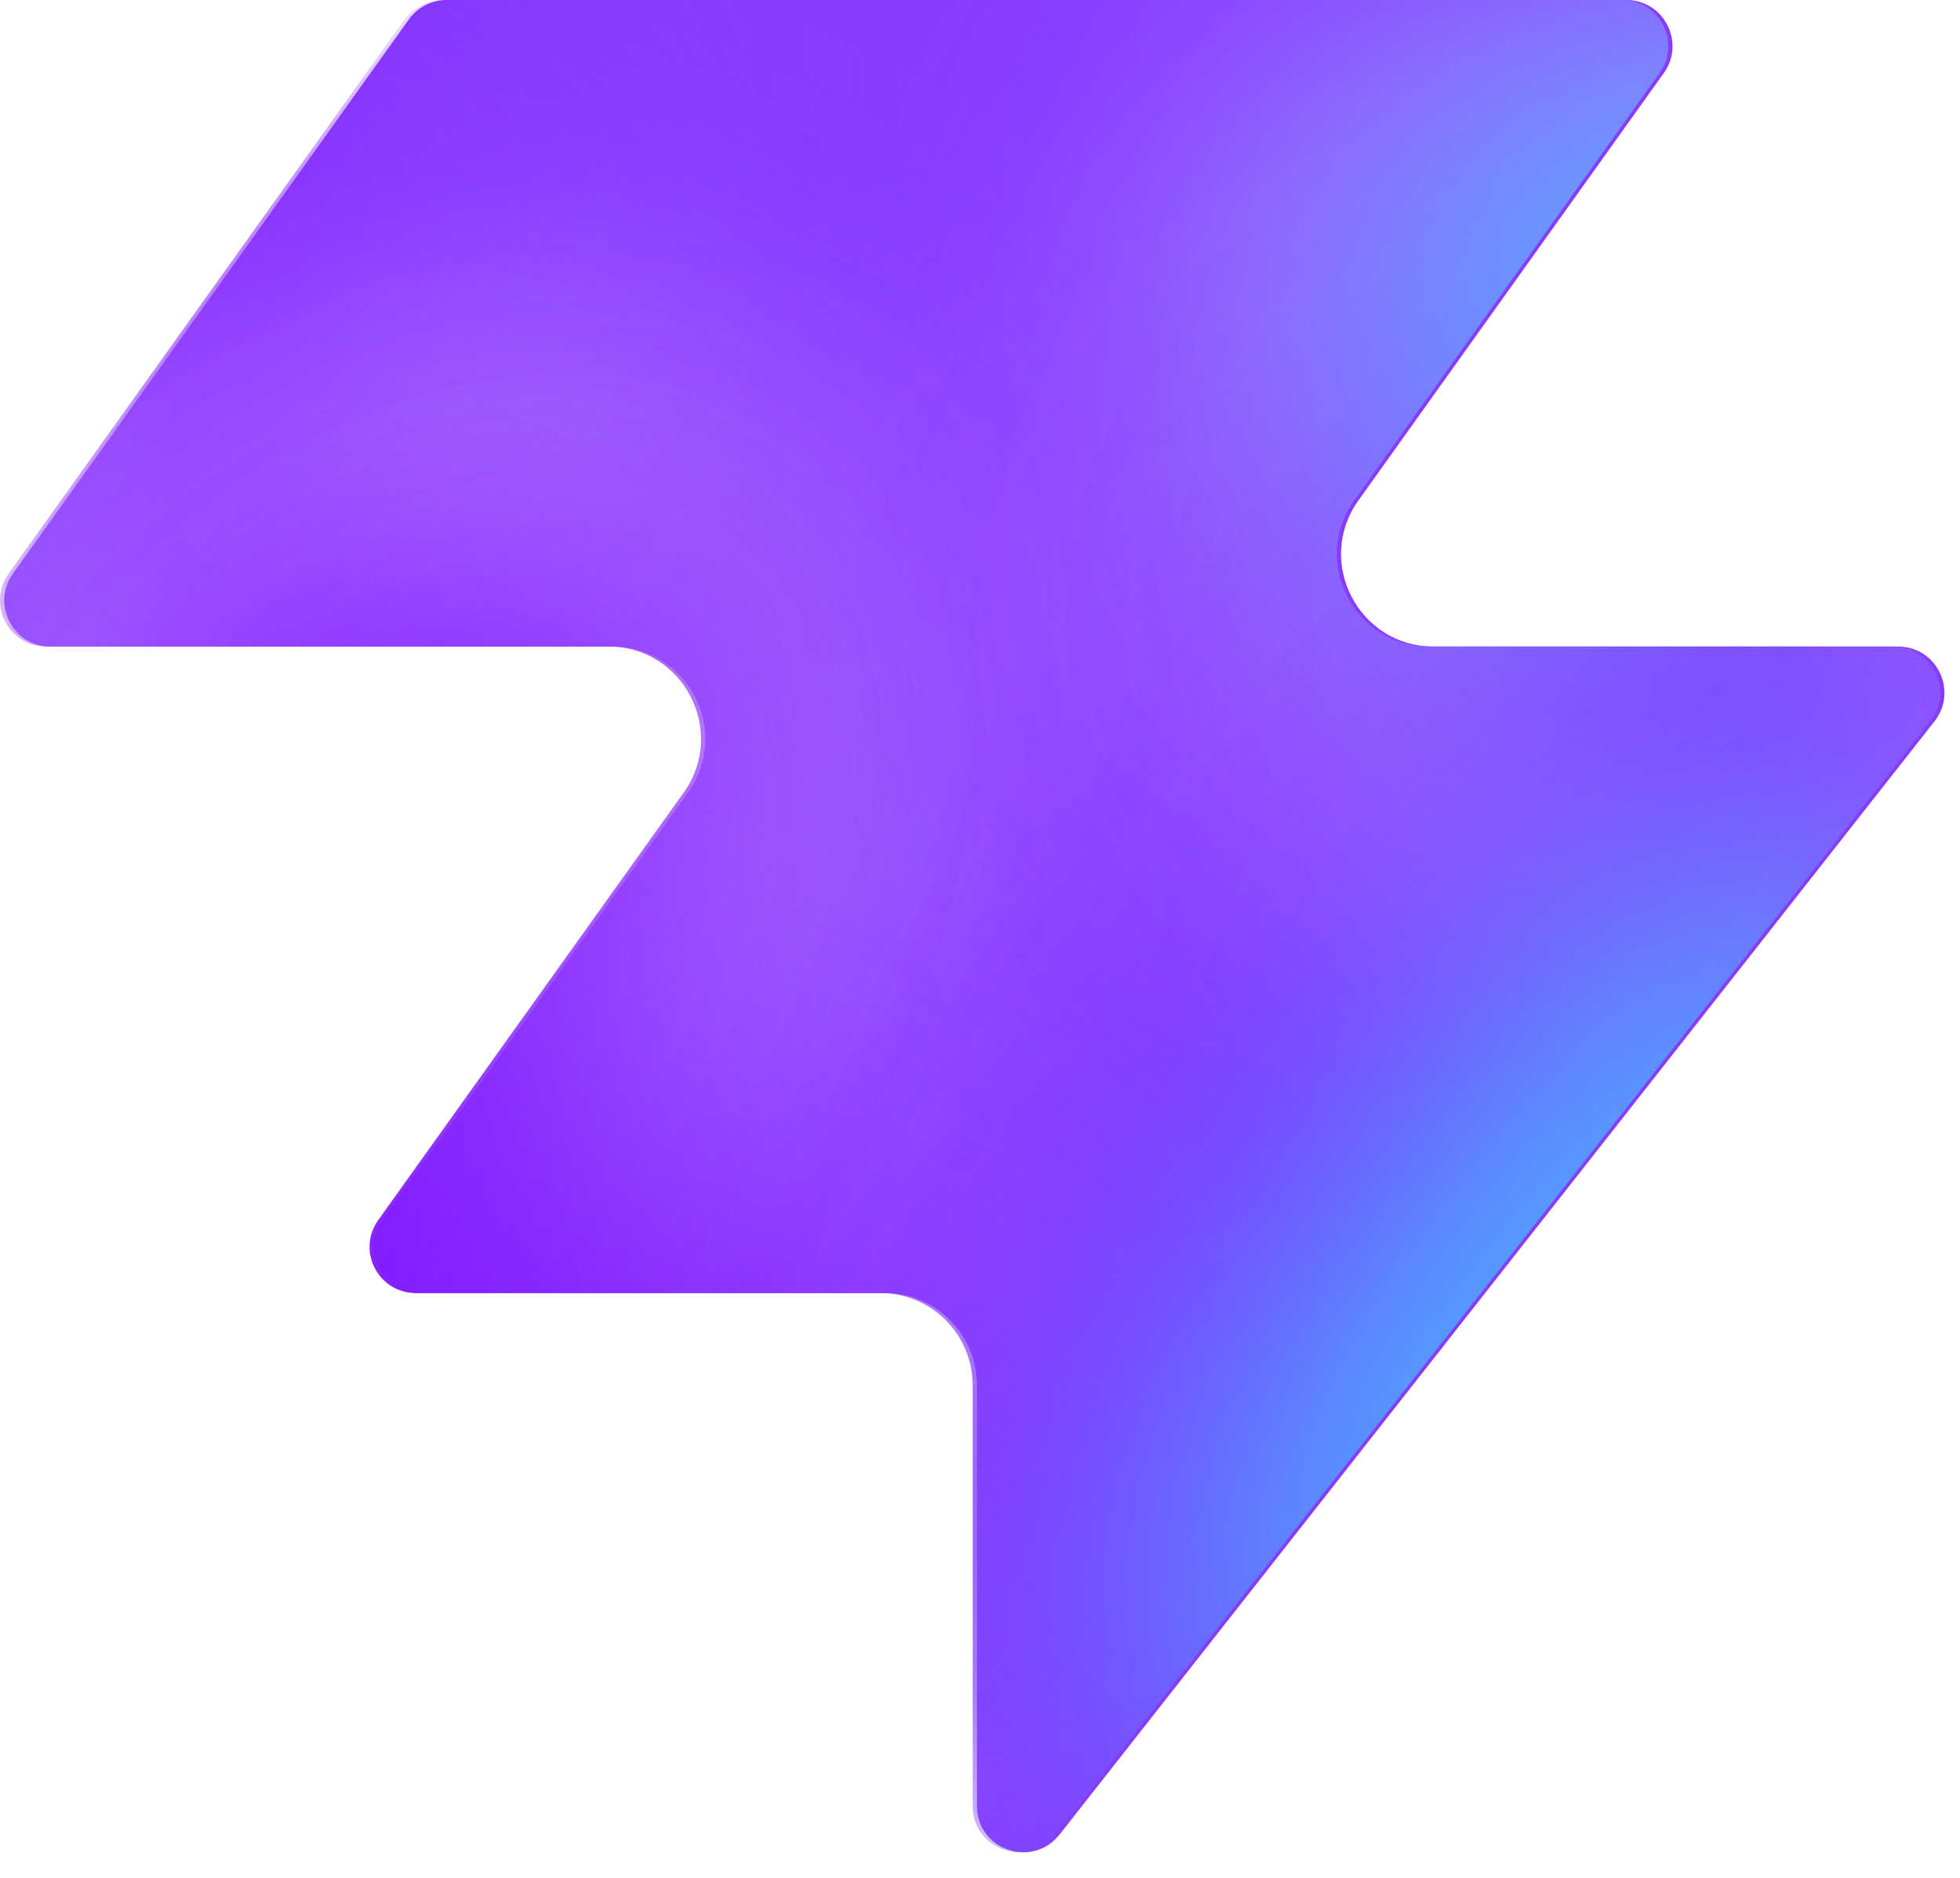
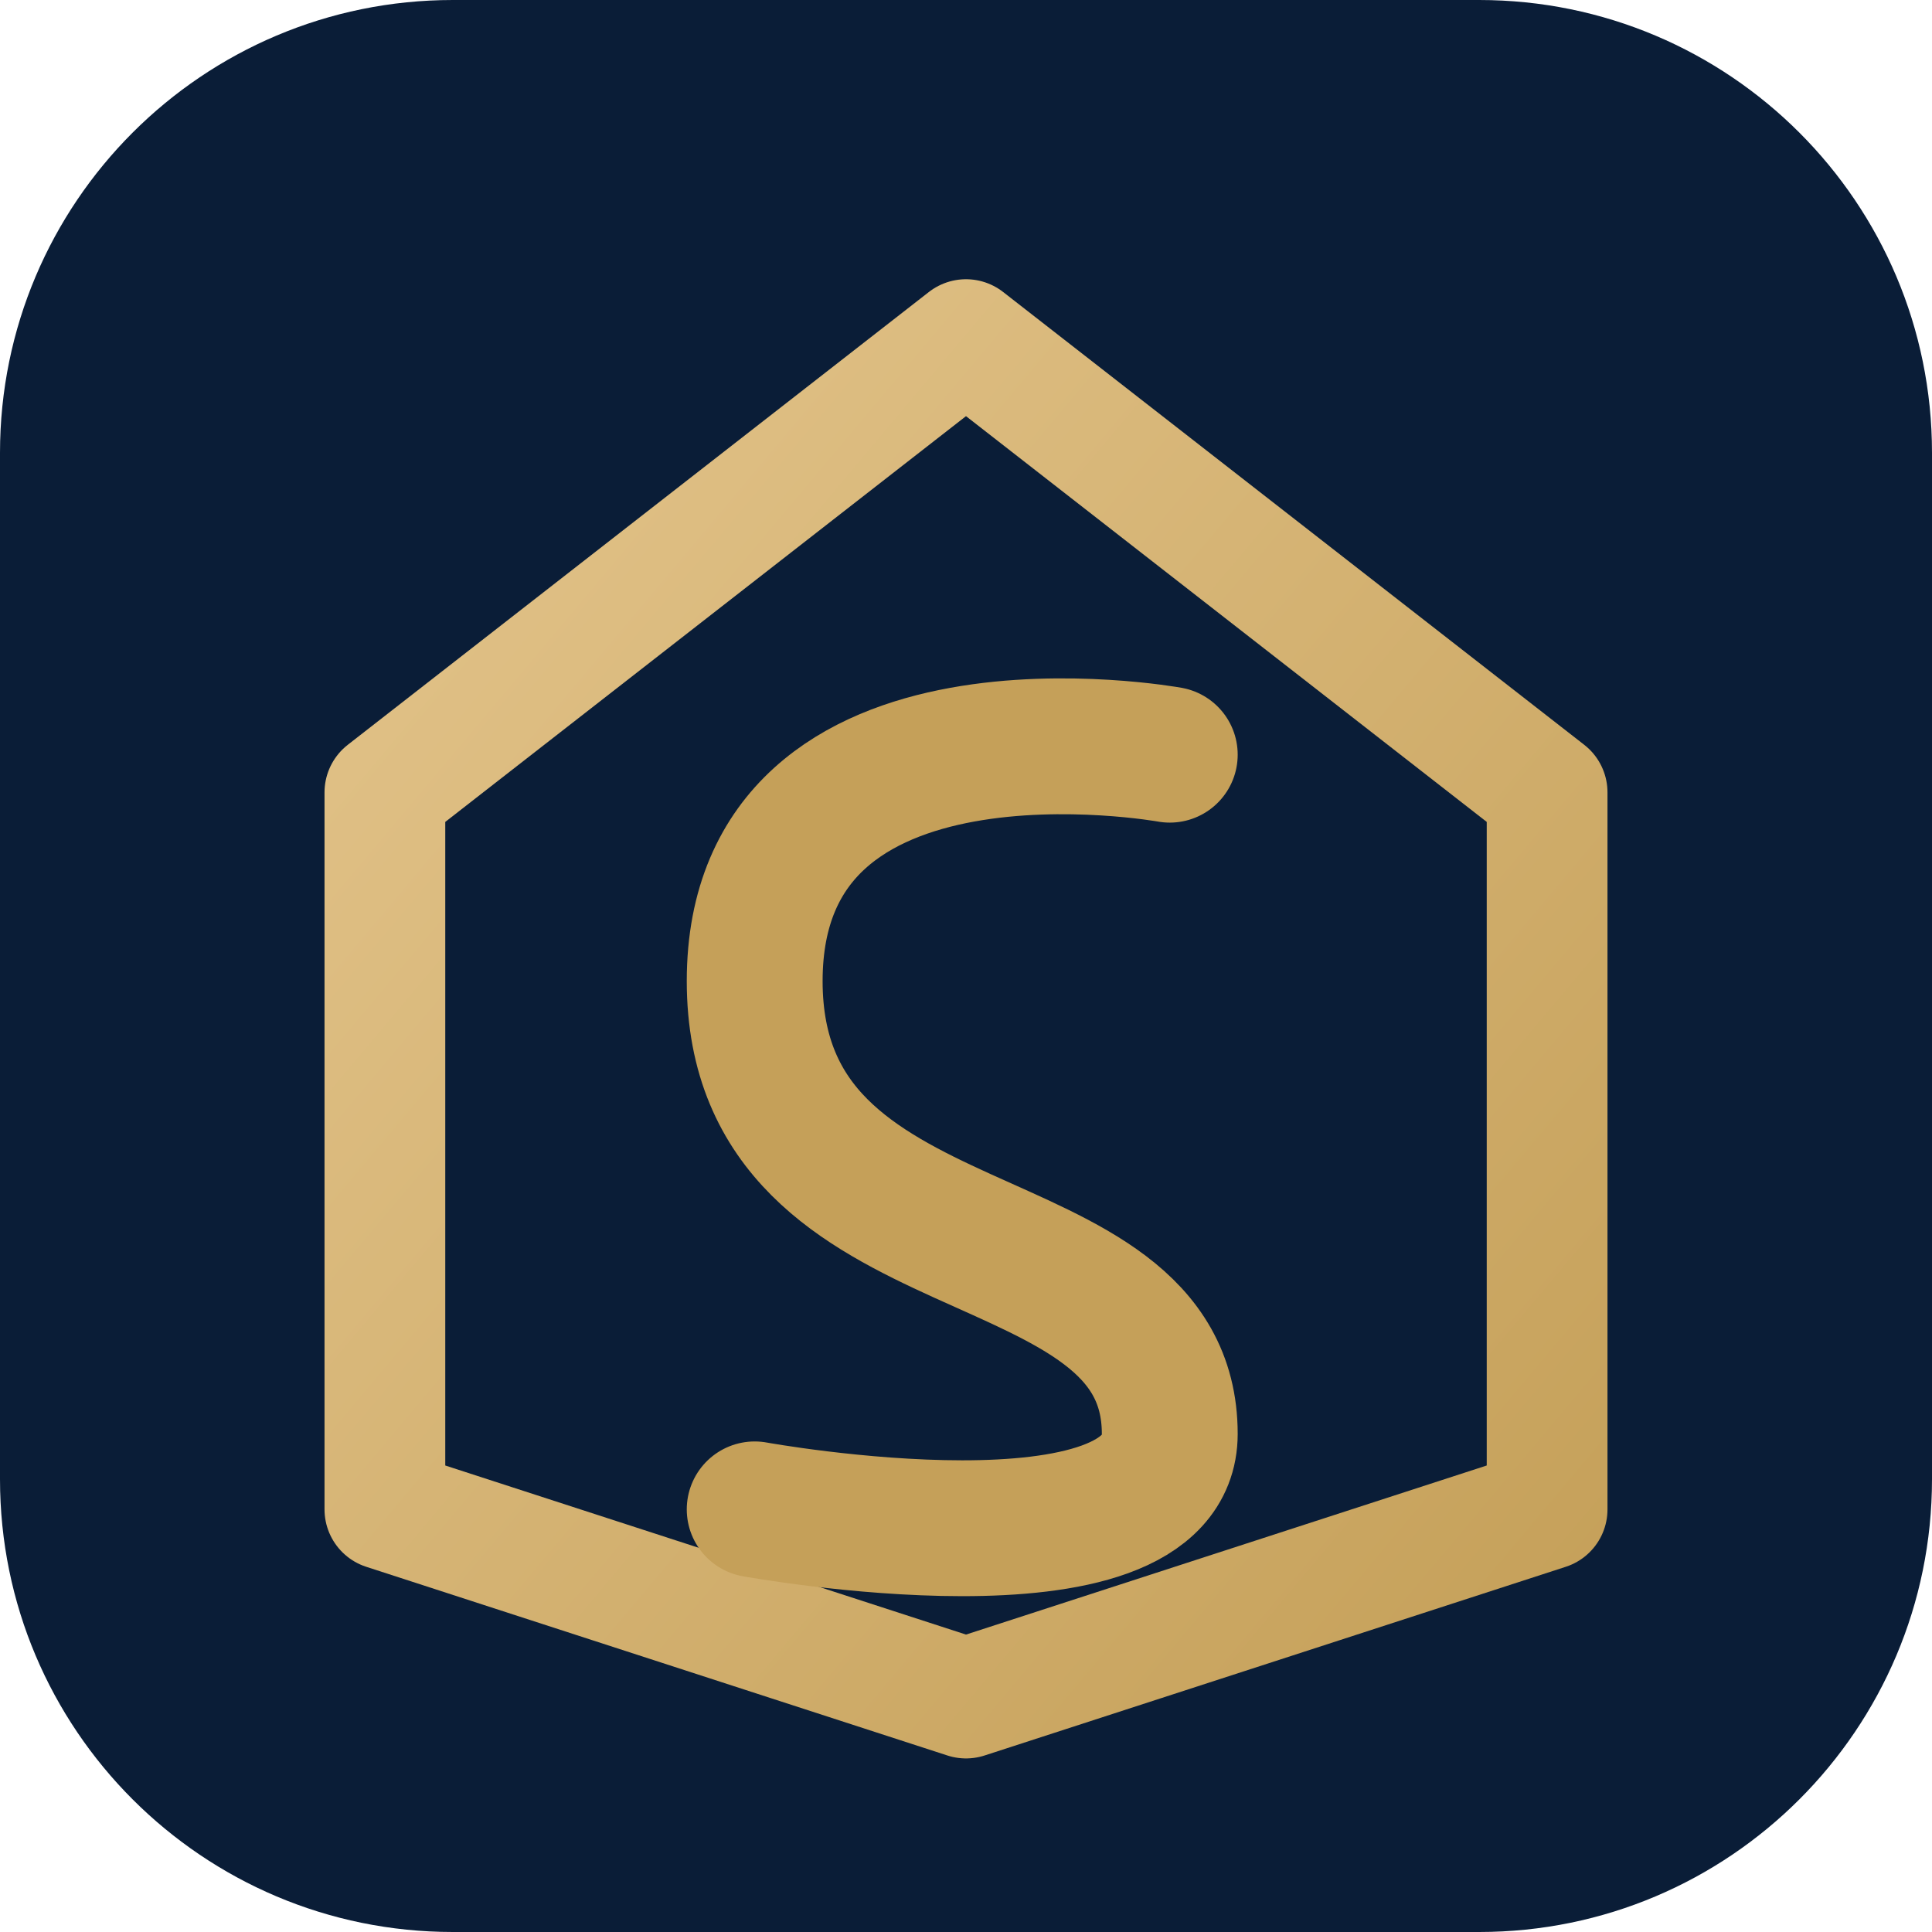
- <svg xmlns="http://www.w3.org/2000/svg" width="48" height="46" fill="none" viewBox="0 0 48 46">
-   <path fill="#863bff" d="M25.946 44.938c-.664.845-2.021.375-2.021-.698V33.937a2.26 2.26 0 0 0-2.262-2.262H10.287c-.92 0-1.456-1.04-.92-1.788l7.48-10.471c1.07-1.497 0-3.578-1.842-3.578H1.237c-.92 0-1.456-1.04-.92-1.788L10.013.474c.214-.297.556-.474.92-.474h28.894c.92 0 1.456 1.04.92 1.788l-7.48 10.471c-1.07 1.498 0 3.579 1.842 3.579h11.377c.943 0 1.473 1.088.89 1.83L25.947 44.94z" style="fill:#863bff;fill:color(display-p3 .525 .23 1);fill-opacity:1" />
-   <mask id="a" width="48" height="46" x="0" y="0" maskUnits="userSpaceOnUse" style="mask-type:alpha">
-     <path fill="#000" d="M25.842 44.938c-.664.844-2.021.375-2.021-.698V33.937a2.26 2.26 0 0 0-2.262-2.262H10.183c-.92 0-1.456-1.04-.92-1.788l7.48-10.471c1.07-1.498 0-3.579-1.842-3.579H1.133c-.92 0-1.456-1.04-.92-1.787L9.91.473c.214-.297.556-.474.92-.474h28.894c.92 0 1.456 1.04.92 1.788l-7.48 10.471c-1.07 1.498 0 3.578 1.842 3.578h11.377c.943 0 1.473 1.088.89 1.832L25.843 44.94z" style="fill:#000;fill-opacity:1" />
-   </mask>
-   <g mask="url(#a)">
-     <g filter="url(#b)">
-       <ellipse cx="5.508" cy="14.704" fill="#ede6ff" rx="5.508" ry="14.704" style="fill:#ede6ff;fill:color(display-p3 .927 .903 1);fill-opacity:1" transform="matrix(.00324 1 1 -.00324 -4.47 31.516)" />
-     </g>
-     <g filter="url(#c)">
-       <ellipse cx="10.399" cy="29.851" fill="#ede6ff" rx="10.399" ry="29.851" style="fill:#ede6ff;fill:color(display-p3 .927 .903 1);fill-opacity:1" transform="matrix(.00324 1 1 -.00324 -39.328 7.883)" />
-     </g>
-     <g filter="url(#d)">
-       <ellipse cx="5.508" cy="30.487" fill="#7e14ff" rx="5.508" ry="30.487" style="fill:#7e14ff;fill:color(display-p3 .492 .077 1);fill-opacity:1" transform="rotate(89.814 -25.913 -14.639)scale(1 -1)" />
-     </g>
-     <g filter="url(#e)">
-       <ellipse cx="5.508" cy="30.599" fill="#7e14ff" rx="5.508" ry="30.599" style="fill:#7e14ff;fill:color(display-p3 .492 .077 1);fill-opacity:1" transform="rotate(89.814 -32.644 -3.334)scale(1 -1)" />
-     </g>
-     <g filter="url(#f)">
-       <ellipse cx="5.508" cy="30.599" fill="#7e14ff" rx="5.508" ry="30.599" style="fill:#7e14ff;fill:color(display-p3 .492 .077 1);fill-opacity:1" transform="matrix(.00324 1 1 -.00324 -34.34 30.47)" />
-     </g>
-     <g filter="url(#g)">
-       <ellipse cx="14.072" cy="22.078" fill="#ede6ff" rx="14.072" ry="22.078" style="fill:#ede6ff;fill:color(display-p3 .927 .903 1);fill-opacity:1" transform="rotate(93.35 24.506 48.493)scale(-1 1)" />
-     </g>
-     <g filter="url(#h)">
-       <ellipse cx="3.47" cy="21.501" fill="#7e14ff" rx="3.47" ry="21.501" style="fill:#7e14ff;fill:color(display-p3 .492 .077 1);fill-opacity:1" transform="rotate(89.009 28.708 47.59)scale(-1 1)" />
-     </g>
-     <g filter="url(#i)">
-       <ellipse cx="3.47" cy="21.501" fill="#7e14ff" rx="3.47" ry="21.501" style="fill:#7e14ff;fill:color(display-p3 .492 .077 1);fill-opacity:1" transform="rotate(89.009 28.708 47.59)scale(-1 1)" />
-     </g>
-     <g filter="url(#j)">
-       <ellipse cx=".387" cy="8.972" fill="#7e14ff" rx="4.407" ry="29.108" style="fill:#7e14ff;fill:color(display-p3 .492 .077 1);fill-opacity:1" transform="rotate(39.51 .387 8.972)" />
-     </g>
-     <g filter="url(#k)">
-       <ellipse cx="47.523" cy="-6.092" fill="#7e14ff" rx="4.407" ry="29.108" style="fill:#7e14ff;fill:color(display-p3 .492 .077 1);fill-opacity:1" transform="rotate(37.892 47.523 -6.092)" />
-     </g>
-     <g filter="url(#l)">
-       <ellipse cx="41.412" cy="6.333" fill="#47bfff" rx="5.971" ry="9.665" style="fill:#47bfff;fill:color(display-p3 .28 .748 1);fill-opacity:1" transform="rotate(37.892 41.412 6.333)" />
-     </g>
-     <g filter="url(#m)">
-       <ellipse cx="-1.879" cy="38.332" fill="#7e14ff" rx="4.407" ry="29.108" style="fill:#7e14ff;fill:color(display-p3 .492 .077 1);fill-opacity:1" transform="rotate(37.892 -1.88 38.332)" />
-     </g>
-     <g filter="url(#n)">
-       <ellipse cx="-1.879" cy="38.332" fill="#7e14ff" rx="4.407" ry="29.108" style="fill:#7e14ff;fill:color(display-p3 .492 .077 1);fill-opacity:1" transform="rotate(37.892 -1.88 38.332)" />
-     </g>
-     <g filter="url(#o)">
-       <ellipse cx="35.651" cy="29.907" fill="#7e14ff" rx="4.407" ry="29.108" style="fill:#7e14ff;fill:color(display-p3 .492 .077 1);fill-opacity:1" transform="rotate(37.892 35.651 29.907)" />
-     </g>
-     <g filter="url(#p)">
-       <ellipse cx="38.418" cy="32.4" fill="#47bfff" rx="5.971" ry="15.297" style="fill:#47bfff;fill:color(display-p3 .28 .748 1);fill-opacity:1" transform="rotate(37.892 38.418 32.4)" />
-     </g>
-   </g>
+ <svg xmlns="http://www.w3.org/2000/svg" width="512" height="512" viewBox="0 0 512 512" fill="none">
+   <rect width="512" height="512" rx="120" fill="#0A1D37" />
  <defs>
-     <filter id="b" width="60.045" height="41.654" x="-19.77" y="16.149" color-interpolation-filters="sRGB" filterUnits="userSpaceOnUse">
-       <feFlood flood-opacity="0" result="BackgroundImageFix" />
-       <feBlend in="SourceGraphic" in2="BackgroundImageFix" result="shape" />
-       <feGaussianBlur result="effect1_foregroundBlur_2002_17158" stdDeviation="7.659" />
-     </filter>
-     <filter id="c" width="90.34" height="51.437" x="-54.613" y="-7.533" color-interpolation-filters="sRGB" filterUnits="userSpaceOnUse">
-       <feFlood flood-opacity="0" result="BackgroundImageFix" />
-       <feBlend in="SourceGraphic" in2="BackgroundImageFix" result="shape" />
-       <feGaussianBlur result="effect1_foregroundBlur_2002_17158" stdDeviation="7.659" />
-     </filter>
-     <filter id="d" width="79.355" height="29.4" x="-49.64" y="2.03" color-interpolation-filters="sRGB" filterUnits="userSpaceOnUse">
-       <feFlood flood-opacity="0" result="BackgroundImageFix" />
-       <feBlend in="SourceGraphic" in2="BackgroundImageFix" result="shape" />
-       <feGaussianBlur result="effect1_foregroundBlur_2002_17158" stdDeviation="4.596" />
-     </filter>
-     <filter id="e" width="79.579" height="29.4" x="-45.045" y="20.029" color-interpolation-filters="sRGB" filterUnits="userSpaceOnUse">
-       <feFlood flood-opacity="0" result="BackgroundImageFix" />
-       <feBlend in="SourceGraphic" in2="BackgroundImageFix" result="shape" />
-       <feGaussianBlur result="effect1_foregroundBlur_2002_17158" stdDeviation="4.596" />
-     </filter>
-     <filter id="f" width="79.579" height="29.4" x="-43.513" y="21.178" color-interpolation-filters="sRGB" filterUnits="userSpaceOnUse">
-       <feFlood flood-opacity="0" result="BackgroundImageFix" />
-       <feBlend in="SourceGraphic" in2="BackgroundImageFix" result="shape" />
-       <feGaussianBlur result="effect1_foregroundBlur_2002_17158" stdDeviation="4.596" />
-     </filter>
-     <filter id="g" width="74.749" height="58.852" x="15.756" y="-17.901" color-interpolation-filters="sRGB" filterUnits="userSpaceOnUse">
-       <feFlood flood-opacity="0" result="BackgroundImageFix" />
-       <feBlend in="SourceGraphic" in2="BackgroundImageFix" result="shape" />
-       <feGaussianBlur result="effect1_foregroundBlur_2002_17158" stdDeviation="7.659" />
-     </filter>
-     <filter id="h" width="61.377" height="25.362" x="23.548" y="2.284" color-interpolation-filters="sRGB" filterUnits="userSpaceOnUse">
-       <feFlood flood-opacity="0" result="BackgroundImageFix" />
-       <feBlend in="SourceGraphic" in2="BackgroundImageFix" result="shape" />
-       <feGaussianBlur result="effect1_foregroundBlur_2002_17158" stdDeviation="4.596" />
-     </filter>
-     <filter id="i" width="61.377" height="25.362" x="23.548" y="2.284" color-interpolation-filters="sRGB" filterUnits="userSpaceOnUse">
-       <feFlood flood-opacity="0" result="BackgroundImageFix" />
-       <feBlend in="SourceGraphic" in2="BackgroundImageFix" result="shape" />
-       <feGaussianBlur result="effect1_foregroundBlur_2002_17158" stdDeviation="4.596" />
-     </filter>
-     <filter id="j" width="56.045" height="63.649" x="-27.636" y="-22.853" color-interpolation-filters="sRGB" filterUnits="userSpaceOnUse">
-       <feFlood flood-opacity="0" result="BackgroundImageFix" />
-       <feBlend in="SourceGraphic" in2="BackgroundImageFix" result="shape" />
-       <feGaussianBlur result="effect1_foregroundBlur_2002_17158" stdDeviation="4.596" />
-     </filter>
-     <filter id="k" width="54.814" height="64.646" x="20.116" y="-38.415" color-interpolation-filters="sRGB" filterUnits="userSpaceOnUse">
-       <feFlood flood-opacity="0" result="BackgroundImageFix" />
-       <feBlend in="SourceGraphic" in2="BackgroundImageFix" result="shape" />
-       <feGaussianBlur result="effect1_foregroundBlur_2002_17158" stdDeviation="4.596" />
-     </filter>
-     <filter id="l" width="33.541" height="35.313" x="24.641" y="-11.323" color-interpolation-filters="sRGB" filterUnits="userSpaceOnUse">
-       <feFlood flood-opacity="0" result="BackgroundImageFix" />
-       <feBlend in="SourceGraphic" in2="BackgroundImageFix" result="shape" />
-       <feGaussianBlur result="effect1_foregroundBlur_2002_17158" stdDeviation="4.596" />
-     </filter>
-     <filter id="m" width="54.814" height="64.646" x="-29.286" y="6.009" color-interpolation-filters="sRGB" filterUnits="userSpaceOnUse">
-       <feFlood flood-opacity="0" result="BackgroundImageFix" />
-       <feBlend in="SourceGraphic" in2="BackgroundImageFix" result="shape" />
-       <feGaussianBlur result="effect1_foregroundBlur_2002_17158" stdDeviation="4.596" />
-     </filter>
-     <filter id="n" width="54.814" height="64.646" x="-29.286" y="6.009" color-interpolation-filters="sRGB" filterUnits="userSpaceOnUse">
-       <feFlood flood-opacity="0" result="BackgroundImageFix" />
-       <feBlend in="SourceGraphic" in2="BackgroundImageFix" result="shape" />
-       <feGaussianBlur result="effect1_foregroundBlur_2002_17158" stdDeviation="4.596" />
-     </filter>
-     <filter id="o" width="54.814" height="64.646" x="8.244" y="-2.416" color-interpolation-filters="sRGB" filterUnits="userSpaceOnUse">
-       <feFlood flood-opacity="0" result="BackgroundImageFix" />
-       <feBlend in="SourceGraphic" in2="BackgroundImageFix" result="shape" />
-       <feGaussianBlur result="effect1_foregroundBlur_2002_17158" stdDeviation="4.596" />
-     </filter>
-     <filter id="p" width="39.409" height="43.623" x="18.713" y="10.588" color-interpolation-filters="sRGB" filterUnits="userSpaceOnUse">
-       <feFlood flood-opacity="0" result="BackgroundImageFix" />
-       <feBlend in="SourceGraphic" in2="BackgroundImageFix" result="shape" />
-       <feGaussianBlur result="effect1_foregroundBlur_2002_17158" stdDeviation="4.596" />
-     </filter>
+     <linearGradient id="gold-grad" x1="0%" y1="0%" x2="100%" y2="100%">
+       <stop offset="0%" stop-color="#E3C48B" />
+       <stop offset="100%" stop-color="#C5A059" />
+     </linearGradient>
  </defs>
+   <path d="M256 90 L410 210 V400 L256 450 L102 400 V210 L256 90Z" stroke="url(#gold-grad)" stroke-width="32" stroke-linejoin="round" />
+   <path d="M310 200 C310 200 200 180 200 260 C200 340 310 320 310 380 C310 420 200 400 200 400" stroke="#C5A059" stroke-width="36" stroke-linecap="round" />
</svg>
